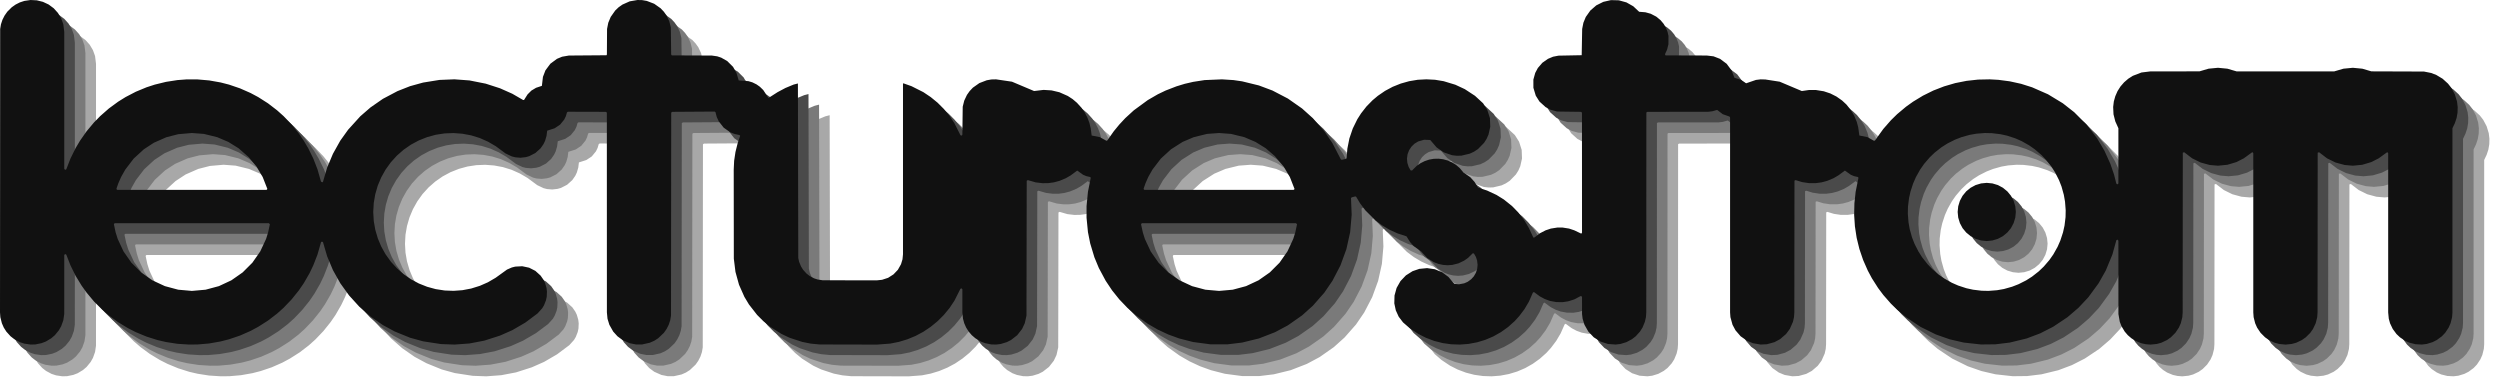
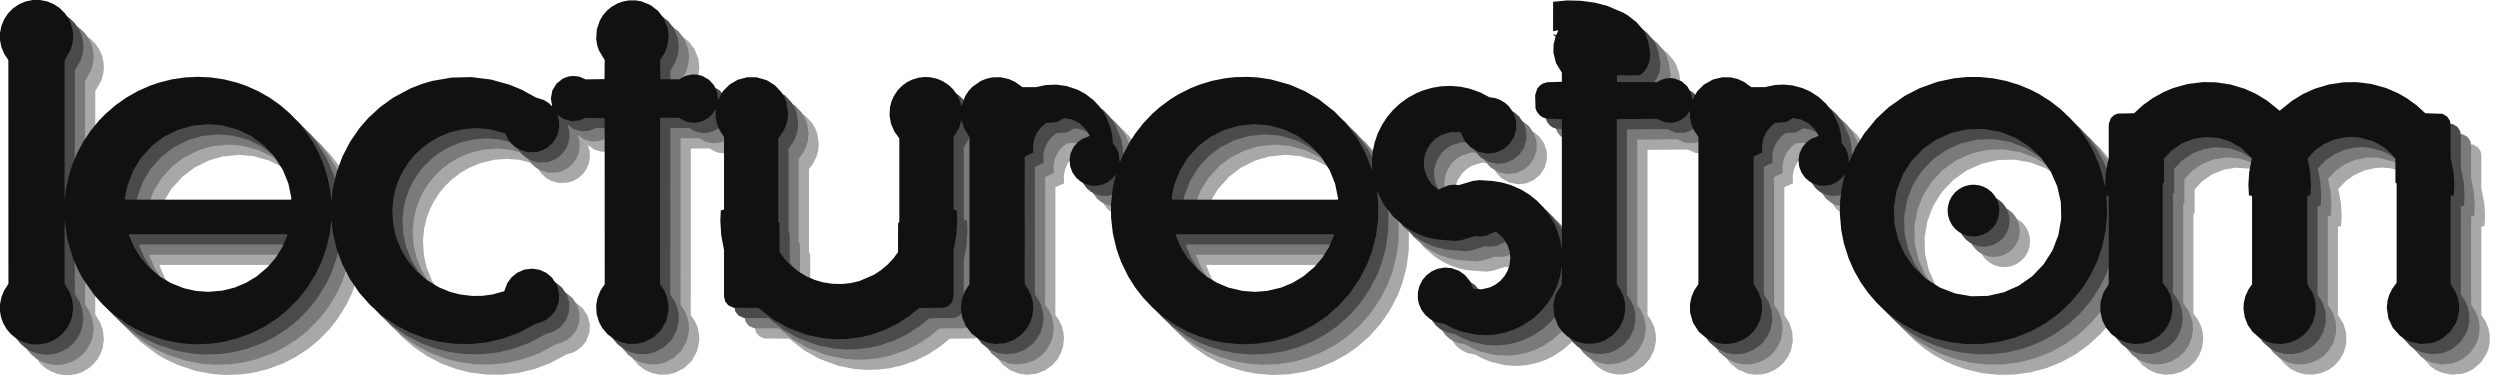
- <svg xmlns="http://www.w3.org/2000/svg" viewBox="0.00 0.00 945.22 146.29" fill="none" role="img" aria-label="lecturesfrom">
+ <svg xmlns="http://www.w3.org/2000/svg" viewBox="0.00 0.00 976.66 150.55" fill="none" role="img" aria-label="lecturesfrom">
  <defs>
-     <path id="lf-wordmark-face" d="M25.06 64.01L24.61 64.23L24.30 63.84L24.30 12.13L23.94 9.18L23.13 6.94L21.91 4.90L20.31 3.13L18.40 1.71L16.24 0.70L13.93 0.12L11.55 0.00L9.20 0.35L7.50 0.91L5.90 1.72L4.44 2.75L2.76 4.42L1.73 5.89L0.92 7.49L0.36 9.18L0.06 10.95L0.00 118.13L0.13 119.93L0.71 122.22L1.43 123.86L2.40 125.38L3.98 127.13L5.40 128.24L7.49 129.36L9.20 129.92L11.54 130.27L13.34 130.23L15.67 129.76L17.35 129.12L19.38 127.90L20.74 126.73L22.25 124.89L23.14 123.32L23.94 121.09L24.29 118.73L24.30 96.43L24.58 96.05L25.06 96.27L26.65 100.33L28.58 104.26L30.85 107.99L32.77 110.67L35.57 114.02L38.67 117.11L41.16 119.25L44.68 121.83L48.42 124.10L51.36 125.59L55.40 127.26L59.57 128.58L62.77 129.32L67.09 129.99L71.45 130.27L74.74 130.24L79.09 129.86L83.40 129.10L86.59 128.28L90.73 126.88L94.73 125.12L97.63 123.56L101.31 121.22L104.78 118.56L107.23 116.36L110.25 113.20L112.99 109.79L114.85 107.08L117.03 103.30L118.45 100.33L120.04 96.25L121.37 91.59L121.73 91.32L122.13 91.58L123.68 96.88L125.88 102.12L128.65 107.08L131.98 111.70L135.80 115.90L140.07 119.65L144.75 122.90L149.24 125.33L155.04 127.69L159.96 129.05L166.72 130.09L171.83 130.28L177.50 129.86L183.08 128.80L189.04 126.89L193.72 124.82L198.63 121.96L203.25 118.50L205.03 116.53L205.71 115.37L206.43 113.53L206.71 112.22L206.80 110.25L206.64 108.92L206.09 107.02L205.51 105.81L204.39 104.20L202.41 102.41L200.05 101.21L197.46 100.66L194.81 100.80L193.51 101.13L191.70 101.92L187.40 105.02L184.47 106.73L181.42 108.07L178.14 109.09L174.82 109.72L171.49 109.96L168.11 109.83L164.73 109.31L161.51 108.43L158.36 107.18L155.38 105.58L152.57 103.63L150.06 101.43L147.78 98.93L145.78 96.15L144.15 93.23L142.84 90.12L141.88 86.82L141.31 83.54L141.12 80.16L141.31 76.74L141.88 73.45L142.82 70.20L144.13 67.08L145.78 64.13L147.75 61.38L150.06 58.84L152.57 56.64L155.34 54.71L158.32 53.11L161.51 51.84L164.77 50.95L168.11 50.44L171.45 50.31L174.82 50.56L178.14 51.18L181.38 52.18L184.51 53.57L187.43 55.27L191.14 58.01L193.51 59.14L194.82 59.48L196.79 59.64L198.76 59.42L200.06 59.06L202.41 57.86L204.38 56.09L205.51 54.46L206.09 53.24L206.64 51.36L206.88 49.41L209.70 48.50L211.76 47.13L213.32 45.22L213.95 43.92L214.37 42.49L214.73 42.25L229.06 42.29L229.44 42.57L229.46 118.13L229.69 120.51L230.39 122.79L231.85 125.37L233.45 127.14L235.37 128.56L238.07 129.76L240.42 130.23L242.81 130.23L245.69 129.58L247.34 128.85L248.84 127.90L251.01 125.84L252.03 124.38L252.84 122.78L253.40 121.09L253.70 119.33L253.78 42.57L254.16 42.29L270.14 42.18L270.51 42.40L271.00 44.25L271.75 45.87L273.61 48.26L276.09 50.01L277.74 50.66L279.60 51.06L279.84 51.38L278.88 54.22L278.07 57.47L277.57 60.79L277.41 64.14L277.45 97.81L278.07 102.80L279.41 107.65L281.44 112.23L283.17 115.11L286.25 119.06L288.63 121.44L291.22 123.57L295.46 126.25L298.50 127.69L303.26 129.26L306.55 129.92L309.89 130.24L331.57 130.29L336.58 129.91L339.86 129.26L343.06 128.29L346.16 127.01L349.12 125.43L351.90 123.56L354.50 121.43L356.86 119.07L359.00 116.47L360.86 113.68L363.11 109.21L363.47 109.00L363.86 109.36L363.86 118.14L364.10 120.51L364.57 122.23L365.29 123.86L366.25 125.37L367.41 126.72L368.78 127.90L370.81 129.12L372.49 129.76L374.81 130.23L376.61 130.27L378.39 130.05L380.65 129.36L382.26 128.55L384.60 126.73L386.43 124.39L387.45 122.22L388.10 119.33L388.19 68.34L388.63 68.10L391.56 68.95L394.14 69.26L396.31 69.24L398.45 68.95L400.55 68.39L402.94 67.40L404.82 66.31L407.28 64.49L409.48 66.06L410.71 66.59L412.15 66.92L412.41 67.20L411.34 72.51L410.81 77.94L410.81 82.33L411.34 87.76L412.20 92.06L413.78 97.29L415.46 101.33L418.04 106.15L420.47 109.79L423.20 113.20L426.23 116.36L429.52 119.25L433.96 122.43L437.75 124.62L441.72 126.47L445.83 127.96L451.13 129.32L457.63 130.18L464.19 130.18L469.62 129.52L475.99 127.96L482.10 125.59L486.93 123.01L492.30 119.25L496.37 115.59L500.70 110.67L503.79 106.15L506.81 100.34L509.06 94.17L510.48 87.77L511.05 81.23L510.80 74.91L511.05 74.62L512.44 74.25L512.76 74.42L514.24 76.89L516.21 79.51L519.93 83.23L522.56 85.20L525.39 86.88L528.38 88.24L531.79 89.36L533.10 91.48L534.48 93.04L537.34 95.08L539.61 97.53L542.10 99.11L543.78 99.76L545.52 100.15L547.30 100.29L549.08 100.16L551.40 99.58L553.54 98.56L555.02 97.53L556.85 95.75L557.29 95.86L558.03 97.15L558.48 98.53L558.66 100.13L558.52 101.57L558.03 103.12L557.22 104.51L556.24 105.58L554.94 106.53L553.61 107.12L551.68 107.48L549.82 107.33L547.64 104.71L545.26 102.94L542.51 101.80L539.57 101.37L536.61 101.66L534.07 102.53L531.56 104.12L529.51 106.27L528.04 108.86L527.25 111.72L527.17 114.70L527.73 117.33L528.84 119.76L530.47 121.89L532.96 124.06L536.24 126.25L539.17 127.73L542.24 128.89L545.43 129.71L548.68 130.17L551.97 130.28L555.24 130.03L558.48 129.42L561.62 128.47L564.64 127.18L567.51 125.56L570.18 123.65L572.63 121.46L574.41 119.51L576.38 116.89L578.06 114.05L579.57 110.64L579.96 110.41L582.23 112.08L584.07 113.06L586.03 113.77L588.42 114.21L590.84 114.24L592.90 113.93L595.22 113.20L597.59 111.95L597.96 111.99L598.14 112.32L598.15 118.72L598.37 120.51L599.07 122.79L600.53 125.37L602.58 127.53L605.09 129.12L607.92 130.05L610.88 130.27L612.67 130.05L614.94 129.36L617.03 128.24L618.45 127.14L620.04 125.38L621.01 123.86L621.91 121.67L622.31 119.91L622.44 118.13L622.47 42.53L622.84 42.29L645.80 42.27L647.37 42.08L649.24 41.56L651.36 43.18L653.90 44.07L654.12 44.39L654.12 118.13L654.25 119.91L655.04 122.78L656.17 124.89L658.11 127.14L660.54 128.85L662.75 129.76L665.67 130.27L668.06 130.15L670.92 129.36L673.03 128.23L675.27 126.30L676.70 124.37L677.90 121.66L678.29 119.92L678.42 118.14L678.47 68.31L678.89 68.10L681.40 68.86L683.98 69.24L686.56 69.24L688.71 68.95L690.81 68.39L693.20 67.40L695.07 66.31L697.54 64.49L699.74 66.06L700.97 66.59L702.41 66.92L702.67 67.20L701.60 72.50L701.13 76.85L701.03 81.23L701.32 85.59L701.98 89.92L703.02 94.17L704.43 98.31L706.19 102.31L707.74 105.21L710.09 108.90L712.06 111.53L714.94 114.81L717.29 117.11L720.64 119.92L726.10 123.57L731.97 126.47L737.14 128.28L742.47 129.52L748.98 130.24L754.45 130.18L759.88 129.52L766.25 127.97L771.37 126.04L776.25 123.56L781.70 119.92L785.85 116.36L789.59 112.37L793.46 107.08L796.15 102.32L798.66 96.26L800.17 90.83L800.58 90.59L800.94 90.99L800.95 118.72L801.46 121.66L802.11 123.34L803.33 125.37L804.50 126.73L805.85 127.89L807.37 128.86L809.55 129.76L811.31 130.15L813.09 130.29L815.45 130.05L817.18 129.58L819.33 128.56L820.80 127.52L822.48 125.84L823.80 123.87L824.53 122.22L825.11 119.93L825.24 118.13L825.29 57.73L825.82 57.56L828.82 59.86L832.03 61.44L835.47 62.38L838.59 62.65L842.15 62.30L845.57 61.28L848.36 59.86L851.59 57.52L851.94 57.91L851.94 118.13L852.07 119.93L852.65 122.22L853.38 123.87L854.70 125.84L856.38 127.52L857.85 128.56L860.00 129.58L861.73 130.05L864.09 130.29L866.45 130.05L868.18 129.58L870.33 128.56L871.80 127.52L873.48 125.85L874.52 124.37L875.53 122.23L876.11 119.93L876.24 118.13L876.29 57.73L876.82 57.56L879.82 59.86L883.03 61.44L886.47 62.38L889.59 62.65L893.15 62.30L896.57 61.28L899.36 59.86L902.59 57.52L902.94 57.91L902.94 118.13L903.17 120.50L903.65 122.24L904.67 124.38L906.08 126.29L907.39 127.53L909.35 128.85L911.01 129.58L913.31 130.15L915.68 130.27L917.47 130.05L919.74 129.36L921.34 128.55L923.25 127.14L924.49 125.84L925.80 123.86L926.53 122.22L927.11 119.92L927.24 118.13L927.24 48.49L928.16 46.55L928.82 44.57L929.17 42.52L929.22 40.45L928.97 38.37L928.16 35.72L926.86 33.28L925.57 31.63L923.52 29.77L921.15 28.35L919.19 27.59L916.48 27.05L896.59 26.98L893.15 25.97L889.59 25.63L886.03 25.97L882.55 26.99L845.63 26.99L842.15 25.97L838.59 25.63L835.03 25.97L831.59 26.98L813.08 26.99L809.66 27.41L806.41 28.66L804.66 29.77L803.08 31.14L801.72 32.71L800.61 34.46L799.77 36.37L799.21 38.37L798.96 40.45L799.09 43.22L799.77 45.90L800.94 48.49L800.94 69.28L800.79 69.59L800.50 69.68L800.16 69.40L799.32 66.10L797.91 61.96L795.65 56.98L792.87 52.27L788.88 47.07L784.24 42.43L779.93 39.05L774.33 35.65L768.32 33.01L764.15 31.69L759.88 30.75L755.54 30.18L752.26 30.00L747.89 30.09L743.54 30.57L739.25 31.42L735.05 32.65L730.97 34.23L727.05 36.17L723.31 38.44L720.64 40.35L717.29 43.16L714.94 45.46L712.06 48.75L708.93 53.09L708.55 53.24L706.05 51.84L703.00 51.24L702.58 48.20L702.03 46.09L701.04 43.70L699.70 41.48L698.06 39.47L696.46 37.99L694.34 36.50L692.03 35.33L689.55 34.51L686.57 34.03L683.97 34.03L681.24 34.42L672.88 30.89L667.47 30.05L665.67 30.00L663.90 30.22L660.17 31.50L658.14 30.14L655.77 29.40L654.68 26.61L652.82 24.11L650.32 22.25L647.87 21.30L645.30 20.99L629.71 20.94L629.51 20.50L630.32 18.72L630.82 16.70L630.83 13.58L630.48 12.04L629.80 10.35L628.99 9.00L627.82 7.61L626.20 6.28L624.12 5.20L622.11 4.64L619.74 4.45L617.53 2.38L614.94 0.91L612.07 0.12L609.10 0.04L606.20 0.70L603.54 2.03L601.29 3.98L599.57 6.41L598.66 8.61L598.20 10.94L598.02 20.87L589.25 21.04L587.20 21.44L585.28 22.24L583.14 23.74L581.44 25.71L580.45 27.57L579.75 30.08L579.76 33.20L580.66 36.18L582.06 38.40L584.37 40.49L586.22 41.48L588.73 42.17L597.74 42.29L598.12 42.57L598.14 87.96L597.86 88.34L595.22 87.08L593.24 86.42L590.84 86.04L588.76 86.04L586.37 86.42L584.39 87.08L582.23 88.19L580.14 89.80L579.73 89.81L578.05 86.21L576.38 83.38L573.98 80.26L571.68 77.90L568.61 75.44L565.81 73.70L562.24 72.04L558.83 70.91L557.52 68.79L555.92 67.02L553.31 65.21L551.91 63.55L550.55 62.38L549.04 61.42L547.41 60.70L545.69 60.22L543.91 60.00L542.12 60.04L540.35 60.35L538.67 60.91L537.08 61.71L535.60 62.75L533.88 64.46L533.33 64.41L532.59 63.11L532.10 61.56L531.96 59.95L532.18 58.34L532.75 56.83L533.63 55.47L534.79 54.34L536.17 53.49L538.42 52.84L540.76 52.93L543.19 55.76L545.89 57.61L548.99 58.68L550.76 58.89L552.54 58.85L555.73 58.09L557.34 57.33L558.83 56.34L561.12 53.99L562.07 52.49L562.79 50.86L563.45 47.94L563.33 44.68L562.34 41.57L560.74 39.05L557.67 36.22L553.82 33.70L550.23 32.03L545.84 30.70L542.59 30.16L539.31 29.99L536.03 30.16L532.79 30.70L529.62 31.59L526.57 32.81L523.67 34.36L520.96 36.22L518.94 37.91L516.64 40.26L514.62 42.84L513.20 45.06L511.46 48.60L510.19 52.33L509.42 56.20L509.13 59.84L508.89 60.07L507.30 60.43L506.94 60.22L503.78 54.12L500.70 49.61L496.37 44.68L492.30 41.02L486.93 37.26L481.11 34.23L475.99 32.31L469.62 30.75L466.37 30.28L462.01 30.00L455.45 30.28L451.13 30.95L447.93 31.69L444.79 32.65L440.71 34.23L437.75 35.65L433.97 37.84L428.67 41.72L425.45 44.67L423.21 47.07L421.12 49.61L418.67 53.09L418.36 53.24L415.78 51.83L412.74 51.24L412.40 48.61L411.90 46.51L411.15 44.48L410.15 42.56L408.92 40.77L407.18 38.86L405.53 37.46L403.71 36.28L400.55 34.88L397.60 34.18L394.57 33.99L390.98 34.42L382.62 30.89L376.60 30.00L374.82 30.04L373.07 30.35L370.28 31.42L367.84 33.14L366.62 34.43L365.59 35.88L364.57 38.04L363.99 40.35L363.86 50.91L363.69 51.20L363.35 51.25L363.11 51.07L360.85 46.58L359.00 43.80L356.86 41.20L354.49 38.83L351.90 36.71L349.11 34.84L344.64 32.59L341.55 31.49L341.41 31.65L341.41 96.14L341.22 98.05L340.66 99.90L339.48 102.00L337.82 103.74L335.78 105.04L333.49 105.79L331.55 105.99L311.07 105.97L309.18 105.69L307.78 105.23L306.10 104.33L304.94 103.43L303.65 102.01L302.87 100.77L302.14 99.00L301.82 97.57L301.68 31.56L300.05 31.98L296.95 33.27L294.00 34.84L290.56 37.04L288.56 34.02L287.29 32.79L286.04 31.91L284.46 31.13L282.99 30.69L279.30 30.42L278.45 27.56L277.16 25.28L274.96 23.09L272.69 21.80L271.19 21.30L269.13 21.00L253.97 20.94L253.76 20.59L253.63 10.36L253.05 8.04L252.03 5.88L251.00 4.43L249.78 3.14L247.34 1.42L244.55 0.35L242.80 0.04L241.02 0.00L238.08 0.51L235.36 1.72L233.90 2.74L232.61 3.97L230.90 6.40L229.98 8.61L229.52 10.94L229.46 20.59L229.31 20.89L215.08 21.00L212.53 21.44L210.59 22.24L208.08 24.10L206.22 26.61L205.28 29.06L204.88 32.46L202.68 33.19L200.91 34.25L199.46 35.70L198.12 37.82L197.77 37.80L193.71 35.45L189.05 33.38L183.64 31.63L177.50 30.41L171.82 29.99L166.14 30.22L159.96 31.22L155.04 32.58L150.29 34.45L144.76 37.37L140.08 40.62L136.22 43.97L131.62 49.04L128.65 53.19L125.88 58.15L123.68 63.39L122.13 68.69L121.88 68.93L121.37 68.68L120.04 64.02L118.45 59.93L116.52 56.02L114.85 53.19L112.99 50.48L110.26 47.07L107.23 43.91L104.78 41.72L101.32 39.06L97.63 36.71L94.73 35.16L90.73 33.40L86.59 31.99L83.40 31.17L79.10 30.41L74.74 30.03L70.37 30.03L67.09 30.28L62.77 30.95L58.52 31.99L55.39 33.01L51.36 34.68L47.48 36.70L44.68 38.44L41.16 41.02L37.87 43.91L35.57 46.26L32.76 49.61L30.26 53.19L28.58 56.02L26.65 59.94ZM780.96 82.09L780.57 85.31L780.00 87.86L778.99 90.95L777.94 93.34L776.35 96.17L774.85 98.31L772.74 100.77L770.85 102.58L768.30 104.58L766.09 105.99L763.20 107.45L760.76 108.40L757.64 109.28L755.06 109.73L751.83 109.98L749.22 109.92L745.99 109.53L743.44 108.97L740.36 107.96L737.97 106.91L735.14 105.31L733.00 103.82L730.53 101.70L728.73 99.82L726.72 97.26L725.32 95.06L723.85 92.16L722.90 89.73L722.03 86.60L721.58 84.03L721.33 80.79L721.38 78.18L721.77 74.96L722.34 72.41L723.35 69.32L724.40 66.93L725.99 64.10L727.49 61.96L729.60 59.50L731.49 57.69L734.04 55.69L736.25 54.28L739.14 52.82L741.58 51.87L744.70 50.99L747.28 50.54L750.51 50.29L753.12 50.35L756.35 50.74L758.90 51.30L761.98 52.31L764.37 53.36L767.20 54.96L769.34 56.46L771.81 58.57L773.61 60.46L775.62 63.01L777.02 65.21L778.49 68.11L779.44 70.54L780.31 73.67L780.76 76.24L781.01 79.48ZM431.43 84.82L431.54 84.53L431.82 84.40L490.00 84.40L490.39 84.78L489.74 87.85L488.96 90.34L486.76 95.05L483.78 99.32L480.10 103.00L475.84 105.98L471.13 108.18L466.10 109.53L460.92 109.99L455.73 109.53L450.71 108.19L445.98 105.99L441.72 103.00L438.04 99.32L435.06 95.06L432.86 90.34L432.08 87.86ZM432.76 71.79L432.48 71.65L432.39 71.35L433.09 69.32L434.14 66.93L435.74 64.10L438.90 59.97L442.74 56.45L447.12 53.66L451.32 51.87L456.36 50.63L460.90 50.29L465.45 50.63L470.50 51.87L474.69 53.66L478.56 56.06L482.02 59.03L485.36 63.01L487.68 66.93L489.43 71.39L489.31 71.68L489.02 71.79ZM43.07 84.82L43.18 84.53L43.46 84.40L101.64 84.40L102.03 84.78L101.38 87.85L100.60 90.34L98.40 95.05L95.42 99.32L91.74 103.00L87.48 105.98L82.77 108.18L77.74 109.53L72.56 109.99L67.37 109.53L62.34 108.18L57.62 105.99L53.36 103.00L49.68 99.32L46.70 95.06L44.50 90.34L43.72 87.86ZM44.40 71.79L44.12 71.65L44.03 71.35L44.73 69.32L45.78 66.93L47.38 64.10L50.54 59.97L54.38 56.45L58.19 53.96L62.95 51.87L67.37 50.74L72.54 50.29L77.09 50.63L82.14 51.87L86.33 53.66L90.20 56.06L94.11 59.49L97.00 63.01L99.32 66.93L101.07 71.39L100.95 71.68L100.66 71.79ZM762.17 80.13L761.96 77.99L761.33 75.92L760.32 74.02L758.95 72.36L757.28 70.99L755.38 69.97L753.31 69.35L751.17 69.14L749.02 69.35L746.96 69.97L745.06 70.99L743.39 72.36L742.02 74.03L741.01 75.93L740.38 77.99L740.17 80.14L740.38 82.28L741.01 84.35L742.02 86.25L743.39 87.91L745.06 89.28L746.96 90.30L749.03 90.92L751.17 91.14L753.32 90.92L755.38 90.30L757.28 89.28L758.95 87.91L760.32 86.25L761.33 84.34L761.96 82.28Z" />
+     <path id="lf-wordmark-face" d="M3.26 23.47L3.29 110.86L1.62 113.51L0.55 116.09L0.00 118.84L0.00 121.65L0.42 123.97L1.21 126.18L2.61 128.59L4.12 130.38L5.90 131.89L7.93 133.11L10.54 134.09L12.84 134.51L15.20 134.55L17.95 134.10L20.18 133.30L22.59 131.91L24.39 130.38L26.16 128.22L27.30 126.18L28.10 123.95L28.57 120.71L28.21 117.01L27.11 113.93L25.22 110.90L25.22 86.08L26.35 93.70L28.58 101.07L30.66 105.74L32.51 109.11L36.94 115.41L40.38 119.20L43.20 121.82L49.38 126.40L52.70 128.34L57.33 130.53L64.64 132.94L70.93 134.11L76.05 134.49L82.45 134.25L87.52 133.50L92.50 132.25L98.50 130.02L103.09 127.71L108.45 124.23L112.42 120.97L116.89 116.39L120.05 112.34L123.41 106.89L125.60 102.25L127.68 96.20L128.81 91.18L129.45 85.83L130.10 91.19L131.58 97.41L133.81 103.42L136.76 109.10L140.38 114.38L144.61 119.17L149.41 123.41L154.69 127.03L160.37 129.98L166.37 132.21L171.35 133.46L177.69 134.32L184.09 134.40L190.45 133.69L196.68 132.21L202.68 129.98L209.34 126.44L211.49 125.86L213.39 124.92L215.34 123.38L217.05 121.15L218.29 117.86L218.44 114.68L217.54 111.29L215.58 108.37L213.40 106.58L210.83 105.41L208.04 104.95L204.90 105.31L201.99 106.57L199.81 108.37L198.17 110.66L197.00 113.76L192.43 115.02L188.44 115.57L184.42 115.61L179.63 115.02L175.74 114.00L171.29 112.15L166.49 109.20L162.84 106.05L159.22 101.74L156.73 97.60L154.64 92.38L153.59 87.67L153.24 82.06L153.72 77.25L154.64 73.33L156.04 69.57L157.49 66.69L159.68 63.32L161.73 60.83L164.61 58.02L167.81 55.59L171.28 53.56L175.74 51.71L181.21 50.41L186.03 50.06L190.84 50.41L197.36 52.09L198.34 54.17L199.58 55.89L201.40 57.54L203.23 58.60L206.29 59.48L209.80 59.36L211.83 58.74L213.99 57.54L215.81 55.89L217.22 53.86L218.03 51.90L218.47 49.47L218.35 47.01L217.68 44.66L220.14 46.44L223.18 47.31L226.05 47.12L228.80 46.01L236.21 46.19L236.24 111.01L234.55 113.58L233.36 116.58L232.91 119.34L233.07 122.57L233.95 125.67L235.27 128.13L237.36 130.60L239.96 132.52L242.50 133.67L245.66 134.36L248.89 134.30L251.60 133.67L255.29 131.78L258.28 128.89L260.30 125.25L261.18 121.19L261.09 118.41L260.46 115.71L259.54 113.57L257.85 111.01L257.87 46.21L258.15 46.00L265.22 46.01L267.14 47.11L268.89 47.71L270.74 47.95L272.59 47.83L274.67 47.23L276.79 46.01L278.35 44.50L279.60 42.51L279.56 45.64L280.10 48.37L281.16 50.94L282.85 53.52L282.85 81.68L282.65 81.96L281.60 82.17L281.41 86.26L281.76 91.93L282.85 97.72L282.85 115.80L283.29 117.73L284.55 119.31L286.58 120.22L296.33 120.31L301.97 124.73L307.90 128.09L315.34 130.85L322.02 132.18L326.55 132.51L331.09 132.40L335.60 131.84L340.03 130.85L345.38 129.01L350.48 126.52L355.24 123.42L359.04 120.31L368.76 120.23L370.42 119.59L371.82 118.19L372.51 116.03L372.51 97.72L373.60 91.93L373.95 86.26L373.76 82.17L372.72 81.96L372.51 81.68L372.51 53.52L374.60 50.12L375.62 46.90L376.64 50.10L378.73 53.51L378.73 111.03L376.83 114.00L375.74 117.05L375.38 120.71L375.86 123.92L377.26 127.32L379.51 130.25L382.44 132.50L385.85 133.92L389.06 134.39L392.73 134.03L396.19 132.73L399.18 130.58L401.01 128.50L402.40 126.09L403.29 123.46L403.66 120.26L403.47 117.95L402.76 115.28L401.77 113.19L400.30 111.03L400.31 61.17L403.66 59.61L403.60 56.53L404.15 53.94L405.29 51.55L406.94 49.47L408.76 48.00L412.87 47.72L415.78 46.10L418.83 46.69L421.55 48.04L424.06 50.31L425.65 52.88L425.50 53.18L422.73 54.27L420.93 55.61L419.31 57.58L418.25 59.92L417.83 62.45L418.08 65.00L418.98 67.40L420.47 69.49L422.19 70.94L424.18 71.97L426.36 72.52L428.61 72.55L430.80 72.08L432.83 71.12L434.59 69.73L435.95 68.03L434.74 73.33L434.04 79.69L434.04 84.83L434.74 91.18L436.22 97.42L437.95 102.26L440.76 108.01L443.51 112.35L446.66 116.39L450.20 120.10L454.08 123.45L459.36 127.07L463.88 129.49L468.62 131.45L473.53 132.94L478.56 133.94L484.94 134.49L491.34 134.25L497.66 133.24L502.62 131.87L508.56 129.49L514.17 126.40L518.37 123.44L523.17 119.20L527.41 114.40L531.03 109.12L533.99 103.43L535.83 98.64L537.47 92.45L538.33 86.11L538.41 79.70L537.88 74.47L540.60 79.91L544.25 84.59L548.73 88.45L551.88 90.39L554.56 91.66L557.36 92.66L560.95 93.51L568.60 94.14L571.08 93.77L576.18 92.24L578.37 92.37L580.51 92.09L584.35 90.43L587.23 92.95L589.08 96.05L589.78 98.36L590.02 100.76L589.70 103.55L588.93 105.83L587.72 107.92L586.13 109.73L584.21 111.20L582.05 112.27L578.92 113.00L575.60 112.86L574.18 109.71L572.36 107.49L570.02 105.81L566.98 104.73L564.47 104.52L561.65 104.99L559.34 105.99L557.31 107.49L555.69 109.40L554.54 111.64L553.93 114.08L553.89 116.59L554.31 118.72L555.31 121.02L556.81 123.04L558.73 124.67L561.30 125.94L564.36 126.52L567.21 128.06L570.64 129.43L576.43 130.73L580.86 130.95L584.55 130.63L588.17 129.87L591.68 128.66L595.01 127.03L598.70 124.57L601.48 122.11L604.38 118.75L606.40 115.64L608.30 111.63L609.42 108.09L610.16 103.85L610.16 111.11L607.87 114.87L607.17 117.06L606.83 119.34L607.17 123.46L608.69 127.30L610.30 129.54L612.31 131.42L614.65 132.88L616.80 133.73L619.51 134.27L622.26 134.27L624.96 133.73L627.11 132.88L630.17 130.84L632.59 128.07L634.21 124.78L634.93 121.17L634.84 118.42L634.21 115.74L633.08 113.22L631.60 111.08L631.61 46.55L647.29 46.41L650.39 47.78L653.52 47.94L655.47 47.45L657.48 46.38L658.97 45.03L660.18 43.25L660.26 46.10L660.89 48.80L661.81 50.93L663.50 53.51L663.50 111.03L661.81 113.58L660.75 116.16L660.21 118.88L660.26 122.10L661.40 126.10L663.65 129.59L666.82 132.27L670.63 133.92L673.35 134.37L676.12 134.28L678.40 133.79L680.95 132.73L683.25 131.19L684.92 129.58L686.54 127.32L687.68 124.81L688.40 121.19L688.16 117.50L686.97 114.01L685.07 111.03L685.07 61.17L688.43 59.61L688.36 56.53L688.92 53.94L690.06 51.54L691.70 49.47L693.53 48.00L697.64 47.72L700.54 46.10L703.60 46.69L706.32 48.04L708.83 50.31L710.42 52.88L710.27 53.18L707.50 54.27L705.70 55.61L704.07 57.59L703.02 59.92L702.60 62.45L702.85 65.00L703.75 67.40L705.24 69.49L706.95 70.94L708.95 71.97L711.13 72.52L713.37 72.55L715.57 72.08L717.60 71.12L719.36 69.73L720.72 68.02L719.51 73.32L718.88 78.42L718.76 83.54L719.31 89.92L720.31 94.95L722.24 101.05L724.32 105.74L726.85 110.20L729.80 114.39L733.14 118.26L735.90 120.96L739.85 124.20L743.03 126.38L747.48 128.90L750.99 130.51L755.81 132.23L762.04 133.71L768.41 134.42L774.81 134.34L781.16 133.48L787.35 131.84L793.30 129.47L798.91 126.38L804.10 122.62L808.79 118.26L812.92 113.36L816.41 107.99L819.22 102.24L821.30 96.18L822.63 89.92L823.18 83.53L822.87 76.48L823.61 76.50L823.80 76.76L823.80 111.01L821.71 114.41L820.63 117.95L820.51 121.64L821.35 125.23L822.83 128.12L824.92 130.58L827.52 132.51L830.49 133.79L833.67 134.37L836.90 134.21L840.01 133.32L843.19 131.48L845.52 129.23L847.06 126.92L848.25 123.91L848.72 120.71L848.54 117.96L847.83 115.28L846.60 112.79L844.89 110.48L844.89 71.76L845.37 71.27L845.38 61.96L848.37 58.77L852.33 56.05L856.78 54.27L861.52 53.51L866.83 53.90L871.41 55.35L875.99 58.09L879.70 61.83L878.67 67.33L878.36 72.26L878.58 76.33L879.61 76.50L879.80 76.76L879.80 111.03L878.33 113.19L877.19 115.70L876.56 118.40L876.45 120.73L876.93 123.92L878.12 126.93L879.96 129.59L882.72 132.01L885.60 133.49L888.29 134.21L891.52 134.37L894.69 133.79L897.65 132.51L899.92 130.89L902.09 128.49L903.65 125.68L904.61 122.10L904.54 117.96L903.47 114.41L901.37 111.01L901.37 76.76L901.56 76.50L902.60 76.33L902.81 72.26L902.51 67.33L901.47 61.87L904.36 58.77L907.85 56.31L911.75 54.58L915.92 53.65L918.59 53.48L921.78 53.72L926.92 55.14L929.32 56.31L931.98 58.09L933.99 59.86L935.80 61.96L935.80 71.27L936.28 71.76L936.28 110.48L934.57 112.79L933.35 115.27L932.71 117.50L932.44 120.25L933.05 124.36L934.82 128.11L937.62 131.19L939.52 132.51L941.60 133.49L945.66 134.37L949.81 134.03L951.99 133.33L954.05 132.27L957.22 129.59L959.47 126.09L960.25 123.92L960.66 121.65L960.66 118.86L960.12 116.15L959.06 113.58L957.37 111.03L957.37 76.76L957.56 76.50L958.60 76.33L958.81 72.25L958.51 67.33L957.37 61.58L957.37 48.71L957.13 47.26L956.06 45.57L954.16 44.45L947.47 44.24L944.10 41.16L940.11 38.28L936.67 36.33L932.13 34.38L926.43 32.80L920.57 32.08L915.62 32.14L909.78 33.01L904.11 34.73L899.62 36.78L895.42 39.37L890.59 43.27L885.75 39.37L881.55 36.78L877.06 34.73L871.40 33.01L865.55 32.14L860.61 32.08L854.74 32.80L849.04 34.38L845.38 35.90L841.06 38.28L837.07 41.16L833.71 44.24L827.27 44.38L825.88 44.96L824.62 46.15L823.81 48.46L823.80 61.58L822.67 67.33L822.37 73.05L821.30 68.32L819.69 63.46L817.61 58.77L815.09 54.31L812.14 50.13L808.79 46.25L805.08 42.71L801.04 39.56L796.71 36.82L793.29 35.04L788.56 33.08L783.65 31.60L778.63 30.60L773.53 30.09L768.41 30.09L763.31 30.60L757.03 31.92L749.81 34.51L744.11 37.46L737.84 41.88L733.14 46.25L728.27 52.18L724.91 57.64L722.21 63.54L722.16 61.50L721.72 59.61L720.92 57.86L719.51 55.93L719.17 52.29L718.34 48.98L715.91 43.84L713.50 40.66L710.58 37.95L707.24 35.78L704.10 34.39L700.26 33.37L696.85 33.04L693.44 33.21L689.52 34.03L684.13 34.03L681.36 32.01L678.84 30.86L676.12 30.23L672.89 30.18L669.30 31.02L665.68 33.03L663.06 35.65L661.14 39.05L660.58 36.18L659.15 33.70L657.01 31.82L654.37 30.73L652.66 30.50L650.68 30.67L649.03 31.17L647.29 32.10L631.69 32.07L631.70 29.44L640.75 29.41L642.23 28.05L643.37 26.46L644.36 24.05L644.70 21.15L643.94 16.42L642.80 13.23L641.88 11.66L639.41 8.76L636.18 6.19L634.27 5.02L627.71 2.23L622.77 0.99L617.56 0.30L612.21 0.17L606.74 0.71L606.73 12.24L608.55 11.84L608.77 12.03L607.85 13.85L606.94 13.32L606.73 13.43L607.67 14.36L606.92 17.42L606.87 20.64L607.88 24.65L610.16 28.39L610.16 31.94L604.49 32.13L602.75 32.63L601.51 33.47L600.55 34.60L599.73 37.15L599.86 42.24L600.40 43.65L601.51 45.05L602.75 45.88L604.18 46.34L610.16 46.58L610.16 97.66L609.59 94.14L608.56 90.58L607.10 87.17L605.23 83.97L602.99 81.03L600.40 78.38L597.51 76.06L594.36 74.12L590.30 72.32L586.74 71.29L583.09 70.70L578.01 70.37L575.50 70.66L570.06 72.28L567.87 72.14L565.75 72.42L561.89 74.08L559.55 72.17L557.87 69.90L556.76 67.33L556.28 64.97L556.28 62.56L556.76 60.18L557.68 57.96L559.27 55.65L561.04 54.00L563.09 52.73L566.91 51.57L570.63 51.65L572.26 55.10L574.43 57.50L577.54 59.29L581.05 59.99L584.25 59.62L587.21 58.34L589.68 56.25L591.43 53.54L592.32 50.44L592.26 47.21L591.28 44.13L589.44 41.48L587.82 40.06L585.94 38.97L583.91 38.28L581.88 37.99L578.36 36.14L574.17 34.65L570.55 33.88L566.86 33.56L563.17 33.70L559.51 34.29L555.95 35.32L553.21 36.46L549.96 38.24L546.96 40.41L544.25 42.93L541.86 45.77L539.85 48.87L538.22 52.20L537.01 55.70L536.25 59.32L535.93 63.01L536.05 66.56L533.46 59.92L530.36 54.30L525.79 48.13L521.31 43.54L515.25 38.82L509.71 35.59L503.82 33.06L496.42 31.01L491.35 30.26L487.50 30.03L482.38 30.15L478.55 30.58L473.53 31.57L468.63 33.06L465.04 34.49L460.47 36.79L457.19 38.82L453.08 41.87L450.19 44.42L446.66 48.13L443.51 52.17L441.41 55.40L438.99 59.91L437.44 63.54L437.05 59.92L436.16 57.86L434.75 55.95L434.49 52.85L433.90 50.07L431.72 44.81L429.47 41.53L427.11 39.05L423.95 36.64L420.92 35.02L416.61 33.60L412.65 33.06L408.68 33.21L404.76 34.03L399.36 34.03L396.59 32.01L394.06 30.86L390.90 30.18L387.66 30.23L385.41 30.72L383.27 31.57L379.84 33.94L378.30 35.64L377.04 37.58L375.62 41.61L374.96 39.27L373.97 37.16L372.36 34.91L370.68 33.28L368.38 31.75L366.24 30.82L363.54 30.19L361.21 30.07L358.91 30.34L356.26 31.14L354.19 32.20L352.32 33.59L350.71 35.26L349.17 37.56L348.24 39.70L347.68 41.95L347.52 45.18L348.10 48.37L349.39 51.35L351.33 54.06L351.33 86.67L350.85 87.24L350.82 98.52L349.11 100.85L346.80 103.34L344.20 105.53L341.35 107.38L335.73 109.79L332.42 110.58L329.04 110.95L324.97 110.85L321.61 110.31L318.34 109.37L315.21 108.02L312.27 106.31L309.06 103.81L306.68 101.37L304.53 98.50L304.51 87.24L304.03 86.67L304.03 54.06L305.74 51.74L306.96 49.26L307.60 47.02L307.87 44.26L307.26 40.13L306.41 37.97L305.22 36.00L302.69 33.29L299.53 31.33L295.54 30.19L291.84 30.19L288.26 31.14L285.04 33.00L282.42 35.62L280.47 39.07L280.17 36.06L278.90 33.26L277.03 31.20L274.37 29.66L272.28 29.14L270.42 29.08L267.72 29.66L265.24 31.01L258.00 30.96L257.86 23.48L259.75 20.53L260.84 17.48L261.21 14.26L260.84 11.03L259.32 7.18L257.07 4.24L254.13 1.99L250.72 0.57L248.43 0.16L245.66 0.16L243.38 0.57L241.19 1.36L238.80 2.74L237.03 4.23L235.53 6.00L234.34 8.00L233.15 11.50L232.91 15.19L233.25 17.47L233.95 19.67L236.23 23.46L236.16 30.90L228.80 31.01L226.34 29.96L224.05 29.66L222.03 29.89L219.88 30.70L217.40 32.67L215.77 35.38L215.20 38.50L215.74 41.56L214.27 40.19L212.48 39.08L209.35 38.09L203.85 35.07L199.12 33.11L191.72 31.06L184.09 30.12L176.41 30.31L168.84 31.62L165.15 32.69L160.38 34.53L153.60 38.16L148.42 41.90L143.72 46.26L140.37 50.14L136.75 55.42L133.80 61.11L131.58 67.10L130.10 73.33L129.45 78.68L129.01 74.59L128.01 69.56L126.52 64.66L124.56 59.92L122.79 56.50L120.04 52.17L116.89 48.13L113.35 44.41L109.47 41.06L105.28 38.11L100.82 35.59L96.14 33.51L92.49 32.26L87.52 31.01L82.46 30.26L77.33 30.01L72.21 30.26L67.14 31.01L62.17 32.26L58.52 33.51L53.83 35.59L49.37 38.12L45.19 41.06L41.31 44.41L38.61 47.17L35.36 51.14L32.51 55.40L30.10 59.92L28.14 64.65L26.65 69.56L25.65 74.59L25.22 78.44L25.22 23.62L27.67 19.29L28.39 16.60L28.58 14.27L28.39 11.91L27.67 9.22L26.67 7.10L25.32 5.16L23.34 3.18L21.00 1.62L18.41 0.55L15.65 0.00L12.84 0.00L10.09 0.55L7.49 1.63L5.16 3.19L3.18 5.18L1.62 7.51L0.55 10.11L0.00 12.86L0.00 15.67L0.55 18.43L1.63 21.02ZM48.98 77.99L48.77 77.72L48.93 76.45L49.76 72.53L52.07 66.53L55.02 61.74L59.33 56.99L63.81 53.58L69.54 50.70L74.94 49.13L81.33 48.50L86.93 48.99L93.11 50.70L98.17 53.17L103.32 56.99L107.15 61.11L110.58 66.53L112.67 71.75L113.88 77.70L113.58 78.01ZM50.34 91.81L50.64 91.50L112.01 91.50L112.32 91.81L110.22 96.69L107.63 100.77L104.49 104.42L100.19 108.03L96.06 110.51L91.60 112.36L86.93 113.53L81.33 114.01L76.53 113.66L71.82 112.60L66.61 110.51L62.47 108.03L58.17 104.42L55.02 100.77L52.44 96.69ZM805.25 85.47L804.15 91.80L801.84 97.80L798.40 103.22L793.97 107.88L788.72 111.58L782.85 114.18L776.58 115.59L770.15 115.74L763.82 114.64L757.83 112.33L752.40 108.89L747.75 104.46L744.05 99.21L741.45 93.33L740.04 87.07L739.88 80.64L740.98 74.31L743.29 68.32L746.73 62.89L751.16 58.24L756.42 54.54L762.29 51.94L768.56 50.53L774.98 50.37L781.31 51.47L787.31 53.78L792.73 57.22L797.39 61.65L801.09 66.91L803.69 72.78L805.10 79.05ZM457.85 77.99L457.82 76.45L458.66 72.53L460.97 66.53L463.92 61.74L468.22 56.99L472.70 53.58L478.43 50.70L483.84 49.13L490.22 48.50L495.83 48.99L502.01 50.70L507.06 53.17L512.21 56.99L516.04 61.11L519.48 66.53L521.57 71.75L522.78 77.70L522.48 78.01ZM459.24 91.79L459.54 91.50L520.91 91.50L521.21 91.81L519.11 96.69L516.53 100.77L513.38 104.42L509.08 108.03L504.95 110.51L500.49 112.36L495.03 113.65L490.22 114.01L485.41 113.65L479.95 112.36L475.50 110.51L471.36 108.03L467.64 104.98L463.92 100.77L461.34 96.69ZM781.08 82.25L780.89 80.28L780.31 78.38L779.37 76.64L778.12 75.10L776.58 73.85L774.83 72.91L772.94 72.34L770.96 72.14L768.99 72.34L767.09 72.92L765.35 73.85L763.81 75.11L762.56 76.64L761.62 78.39L761.05 80.29L760.85 82.26L761.05 84.23L761.63 86.13L762.56 87.88L763.82 89.41L765.35 90.67L767.10 91.60L769.00 92.18L770.97 92.37L772.94 92.17L774.84 91.60L776.59 90.66L778.12 89.41L779.38 87.87L780.31 86.12L780.89 84.23Z" />
  </defs>
  <g aria-hidden="true" fill-rule="evenodd">
    <use href="#lf-wordmark-face" x="12.00" y="12.00" fill="#A8A8A8" />
    <use href="#lf-wordmark-face" x="8.00" y="8.00" fill="#7A7A7A" />
    <use href="#lf-wordmark-face" x="4.00" y="4.00" fill="#4A4A4A" />
    <use href="#lf-wordmark-face" fill="#111111" />
  </g>
</svg>
